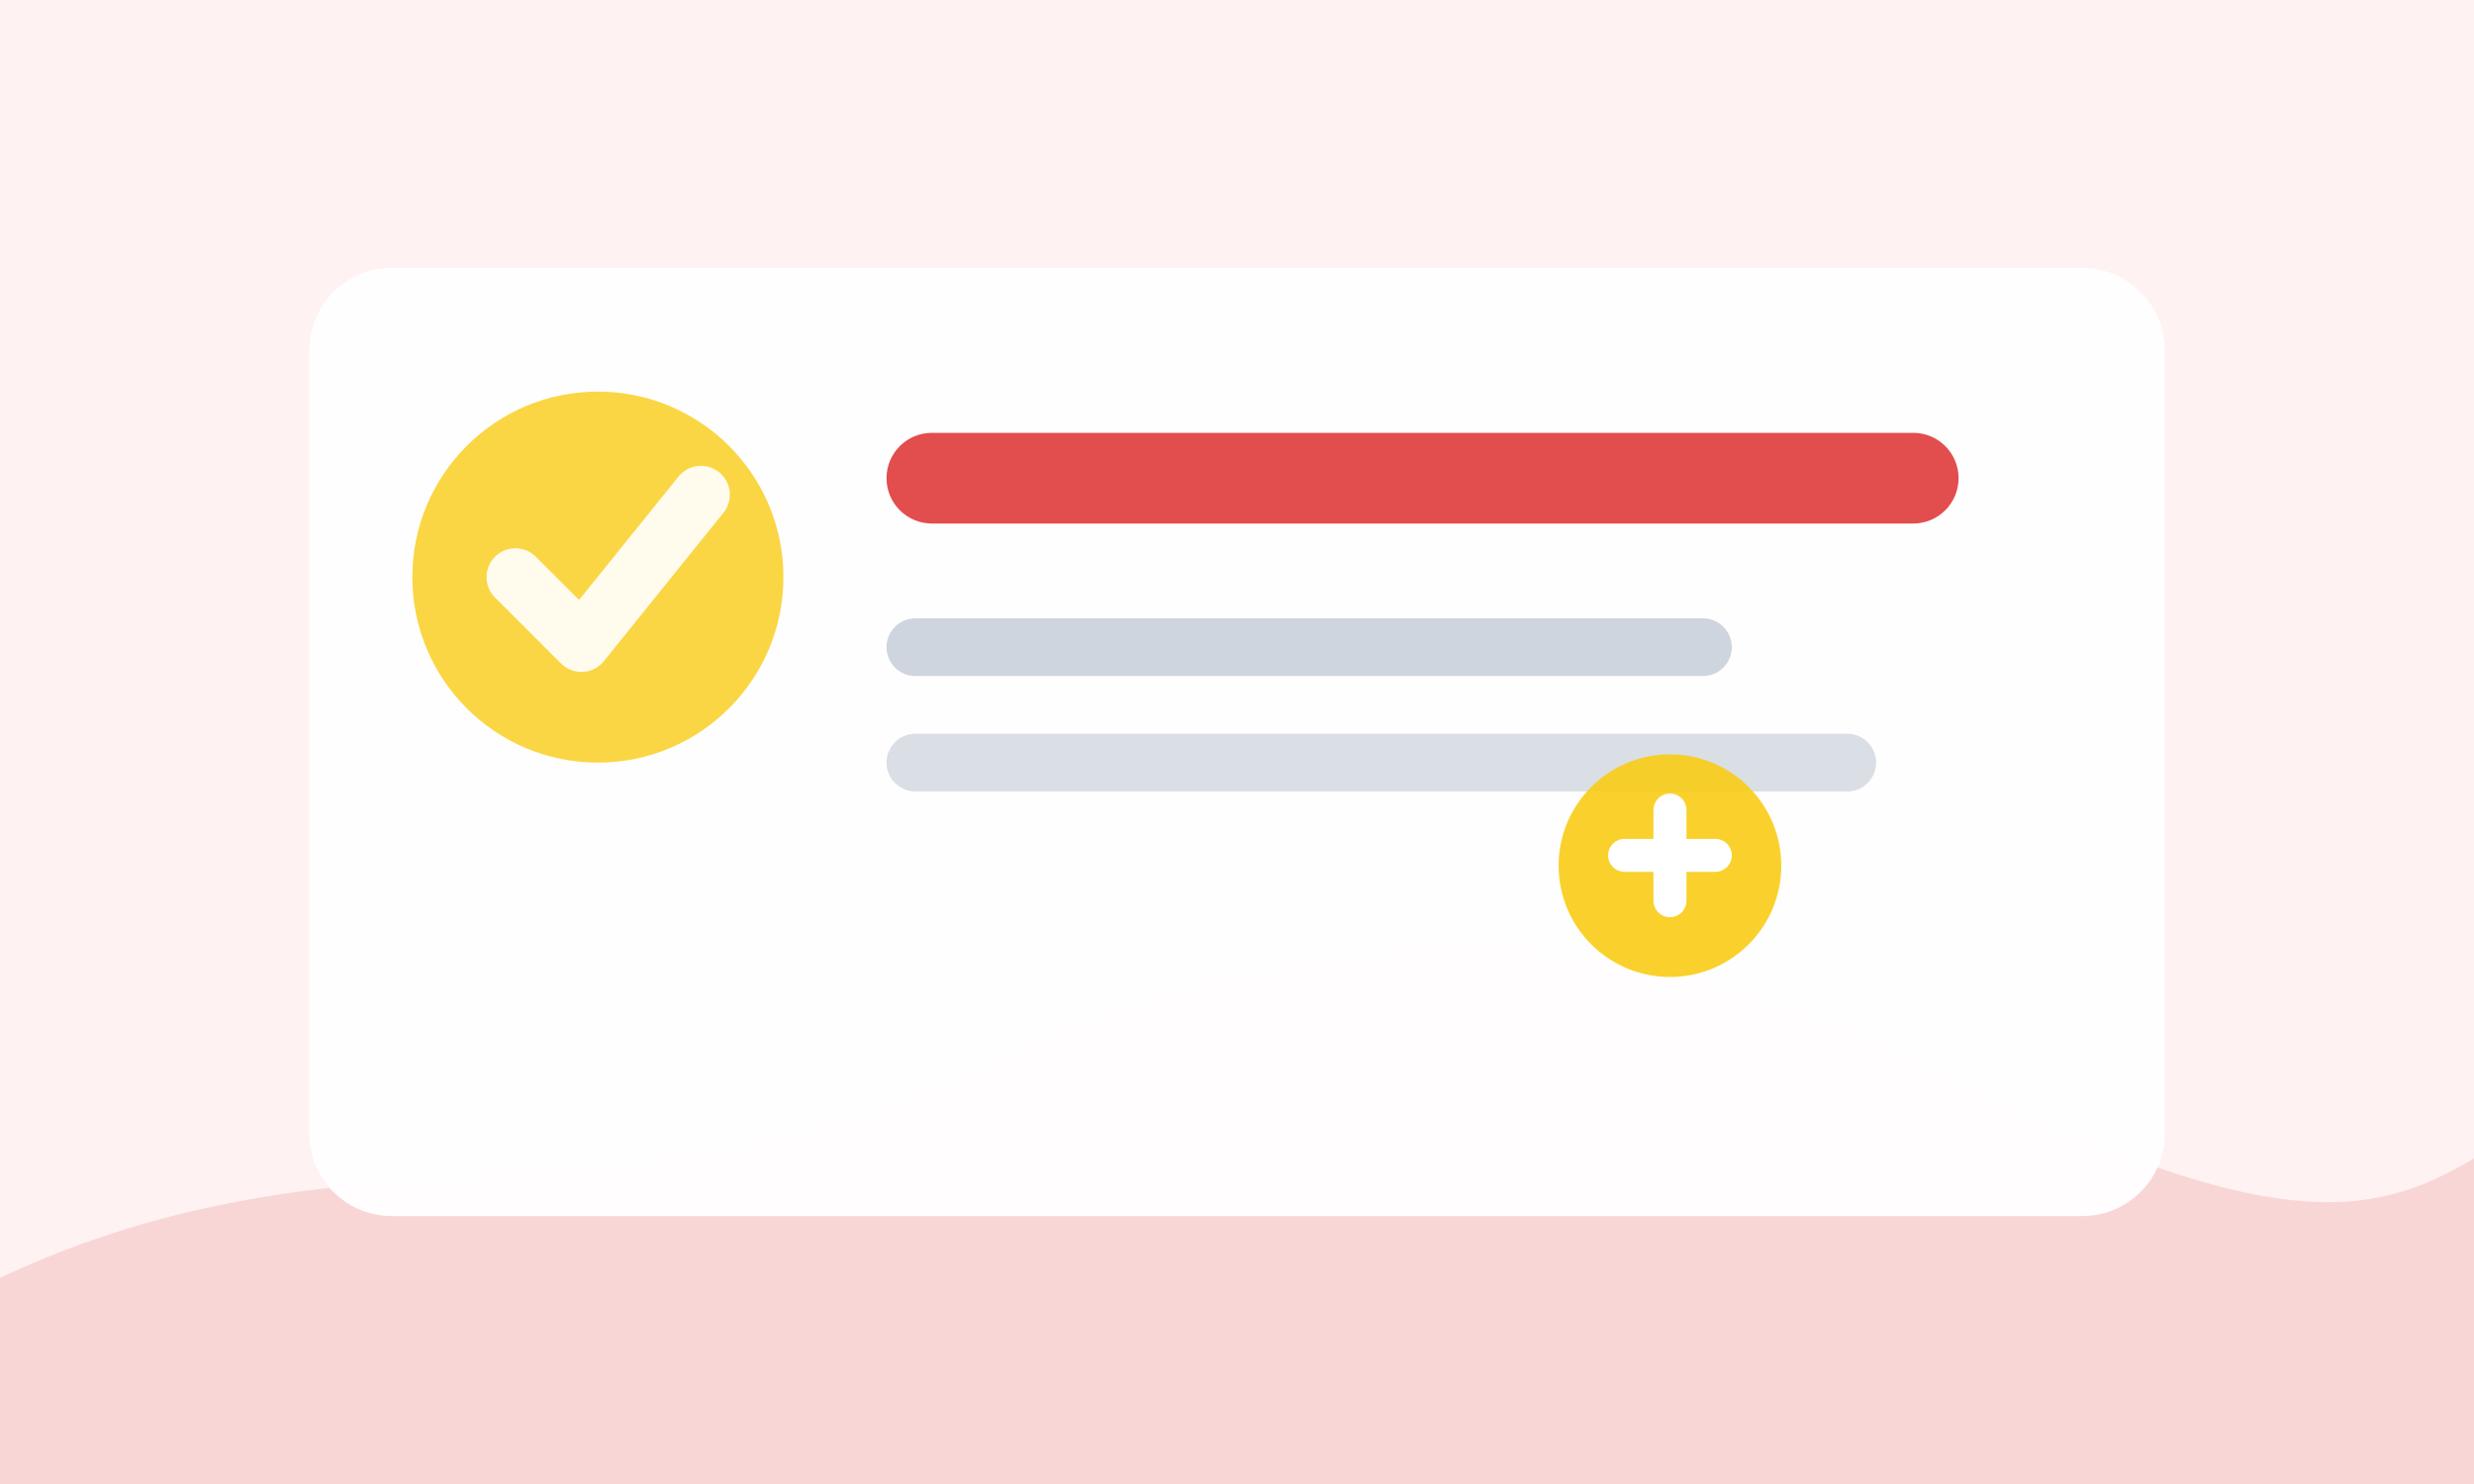
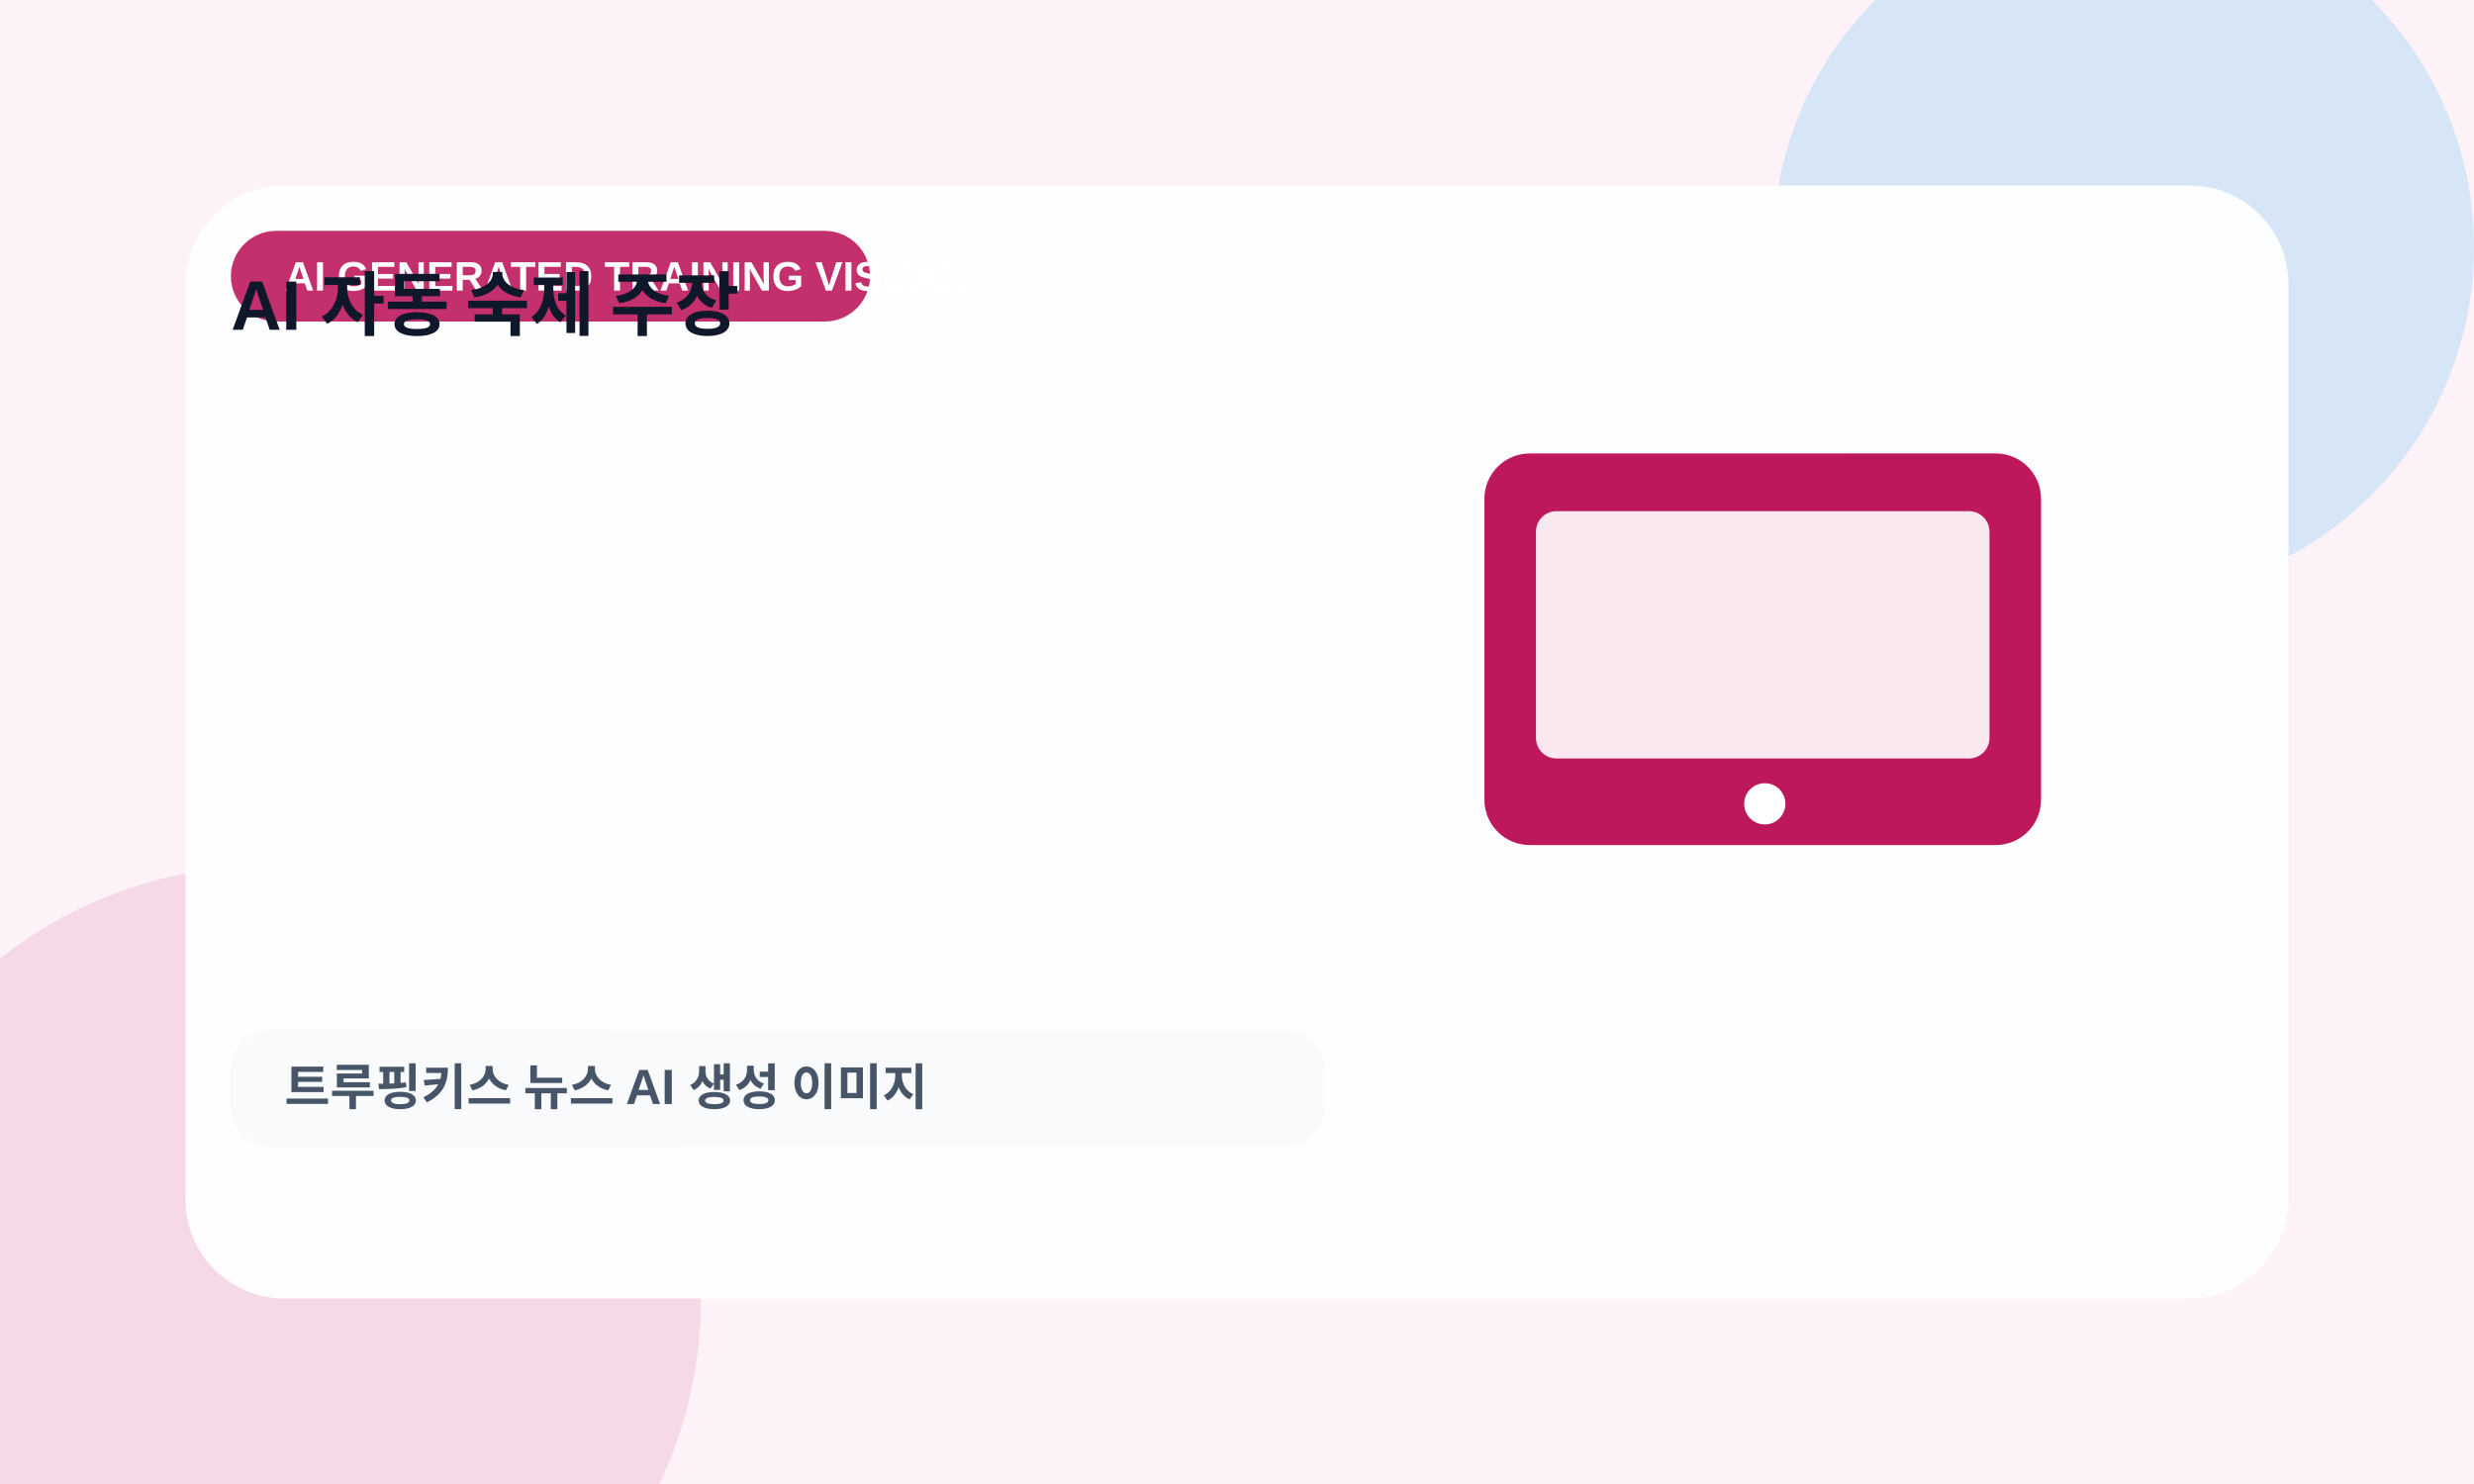
<svg xmlns="http://www.w3.org/2000/svg" viewBox="0 0 1200 720" role="img" aria-labelledby="title desc">
-   <rect width="1200" height="720" fill="#fef2f2" />
-   <path d="M0 620C170 540 300 600 470 520s310-80 470 0 210 72 260 42v158H0z" fill="#dc2626" opacity="0.14" />
-   <rect x="150" y="130" width="900" height="460" rx="40" fill="#fff" opacity="0.94" />
-   <circle cx="290" cy="280" r="90" fill="#facc15" opacity="0.8" />
-   <path d="M250 280l32 32 58-72" fill="none" stroke="#fff" stroke-width="28" stroke-linecap="round" stroke-linejoin="round" opacity="0.9" />
-   <rect x="430" y="210" width="520" height="44" rx="22" fill="#dc2626" opacity="0.82" />
-   <rect x="430" y="300" width="410" height="28" rx="14" fill="#94a3b8" opacity="0.45" />
-   <rect x="430" y="356" width="480" height="28" rx="14" fill="#94a3b8" opacity="0.35" />
-   <g transform="translate(810 420)">
-     <circle cx="0" cy="0" r="54" fill="#facc15" opacity="0.9" />
-     <path d="M-22-5h44M0-27v44" stroke="#fff" stroke-width="16" stroke-linecap="round" />
-   </g>
+   <rect width="1200" height="720" fill="#fdf2f8" />
+   <circle cx="1030" cy="120" r="170" fill="#0ea5e9" opacity=".16" />
+   <circle cx="130" cy="630" r="210" fill="#be185d" opacity=".12" />
+   <rect x="90" y="90" width="1020" height="540" rx="48" fill="#fff" opacity=".95" />
+   <rect x="112" y="112" width="310" height="44" rx="22" fill="#be185d" opacity=".9" />
+   <text x="138" y="141" font-family="Arial, sans-serif" font-size="20" font-weight="800" fill="#fff">AI GENERATED TRAINING VISUAL</text>
+   <text x="112" y="160" font-family="Arial, sans-serif" font-size="34" font-weight="800" fill="#0f172a">AI 자동 숙제 주장</text>
+   <rect x="112" y="500" width="530" height="56" rx="18" fill="#f8fafc" />
+   <text x="138" y="536" font-family="Arial, sans-serif" font-size="24" font-weight="700" fill="#475569">트루핑키스 뉴스 AI 생성 이미지</text>
+   <rect x="720" y="220" width="270" height="190" rx="22" fill="#be185d" />
+   <rect x="745" y="248" width="220" height="120" rx="10" fill="#fff" opacity=".9" />
+   <circle cx="856" cy="390" r="10" fill="#fff" />
</svg>
